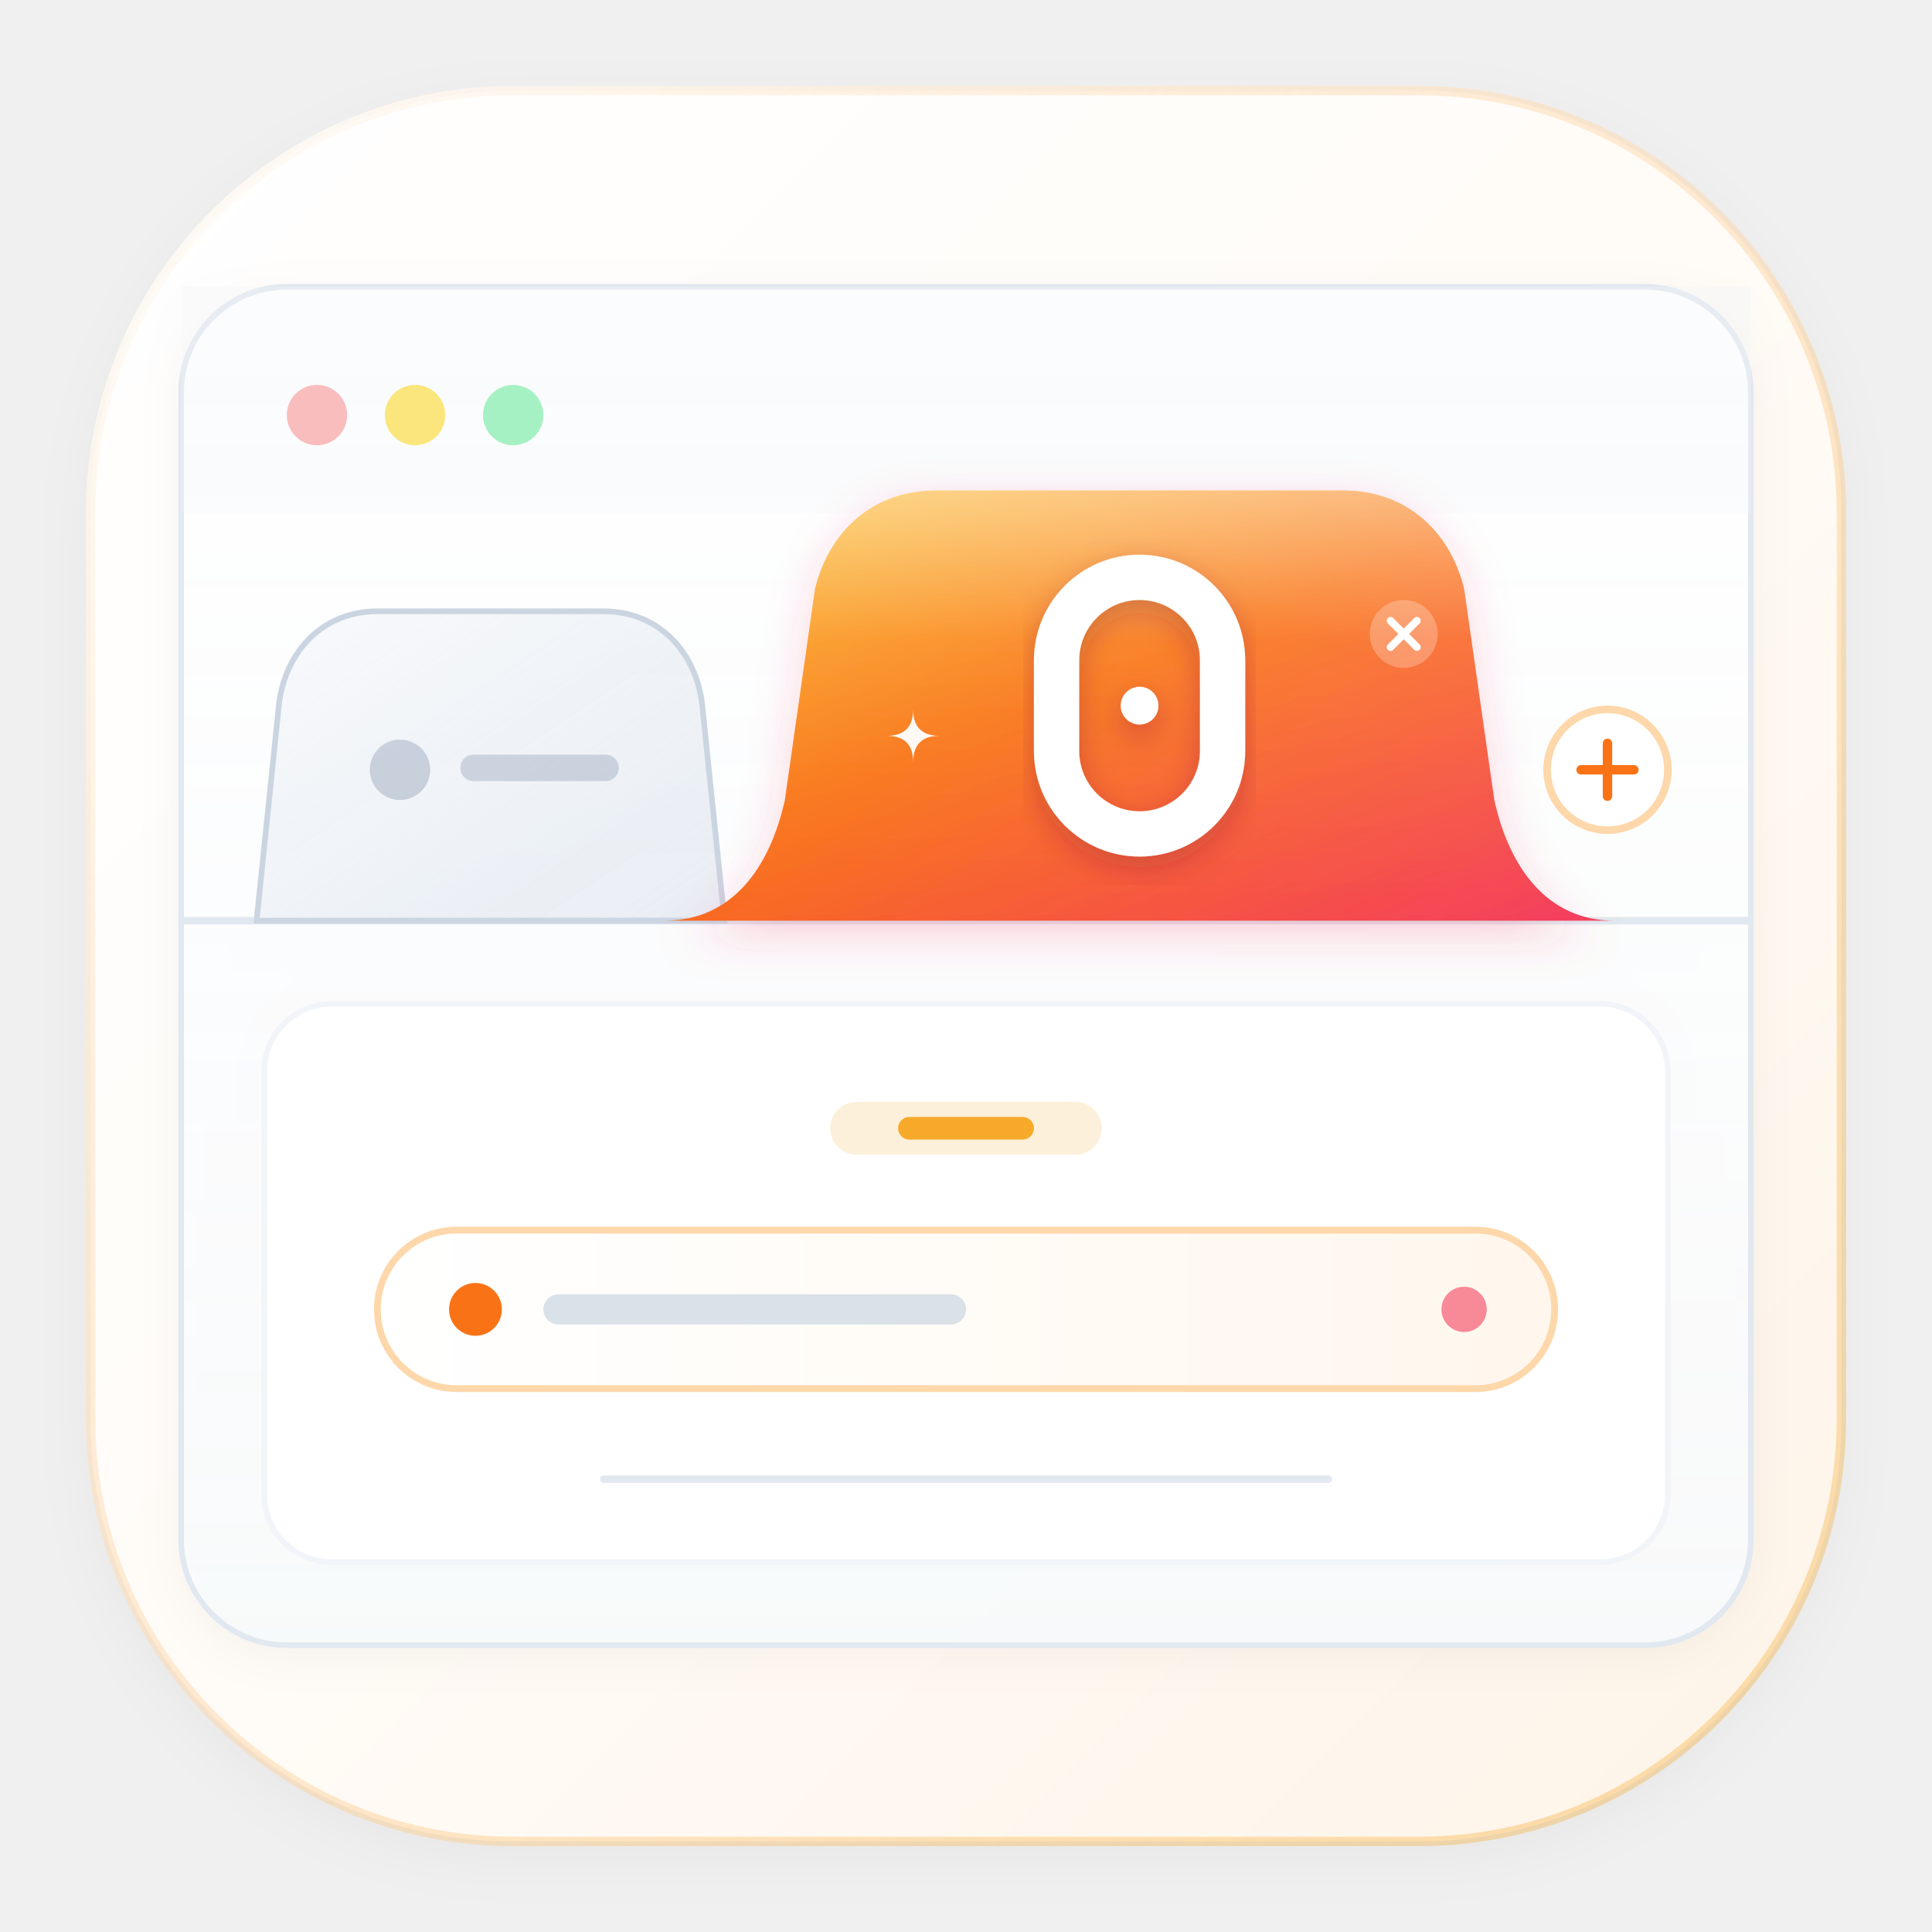
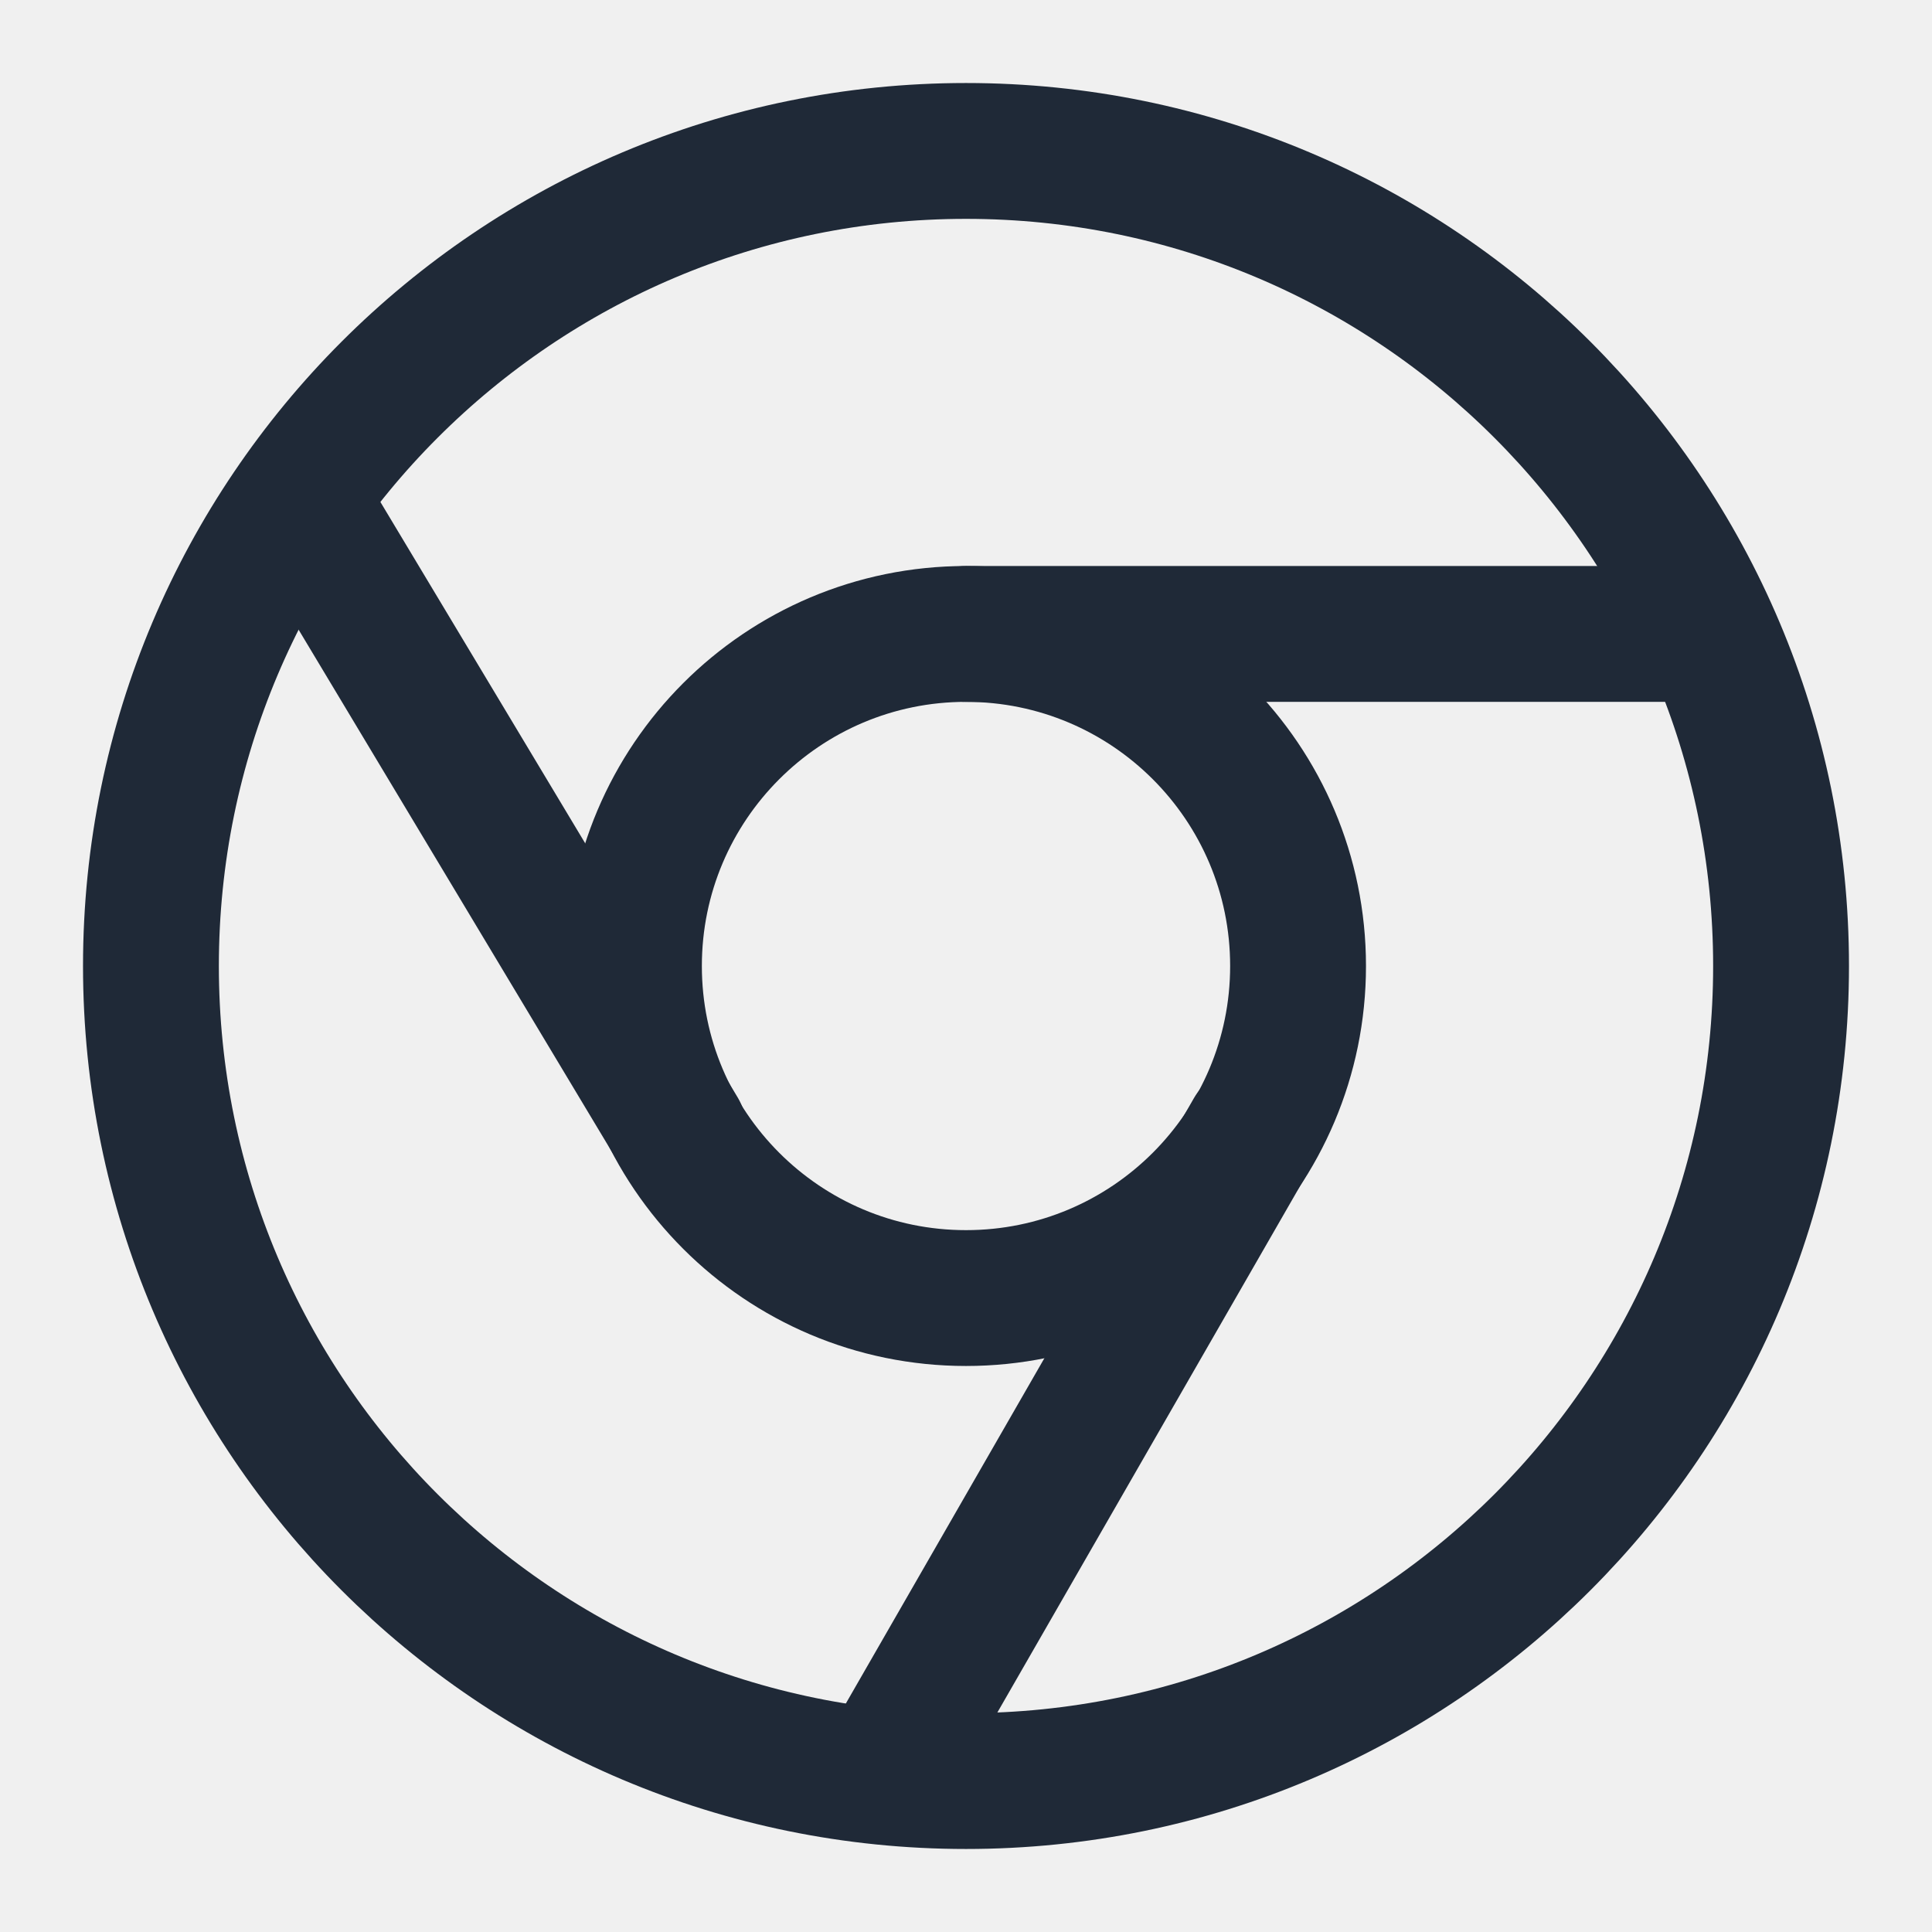
- <svg xmlns="http://www.w3.org/2000/svg" viewBox="0 0 512 512" width="512" height="512">
-   <defs>
-     <linearGradient id="canvasGrad" x1="0%" y1="0%" x2="100%" y2="100%">
-       <stop offset="0%" stop-color="#ffffff" />
-       <stop offset="45%" stop-color="#fffcf8" />
-       <stop offset="100%" stop-color="#fef4e8" />
-     </linearGradient>
-     <linearGradient id="canvasBorder" x1="0%" y1="0%" x2="100%" y2="100%">
-       <stop offset="0%" stop-color="#ffffff" stop-opacity="0.95" />
-       <stop offset="50%" stop-color="#fed7aa" stop-opacity="0.5" />
-       <stop offset="100%" stop-color="#f59e0b" stop-opacity="0.3" />
-     </linearGradient>
-     <linearGradient id="windowGrad" x1="0%" y1="0%" x2="0%" y2="100%">
-       <stop offset="0%" stop-color="#ffffff" stop-opacity="0.98" />
-       <stop offset="100%" stop-color="#f8fafc" stop-opacity="0.92" />
-     </linearGradient>
-     <linearGradient id="tabGrad" x1="5%" y1="0%" x2="95%" y2="100%">
-       <stop offset="0%" stop-color="#fbbf24" />
-       <stop offset="45%" stop-color="#f97316" />
-       <stop offset="100%" stop-color="#f43f5e" />
-     </linearGradient>
-     <linearGradient id="tabSheen" x1="0%" y1="0%" x2="0%" y2="100%">
-       <stop offset="0%" stop-color="#ffffff" stop-opacity="0.45" />
-       <stop offset="35%" stop-color="#ffffff" stop-opacity="0.1" />
-       <stop offset="100%" stop-color="#ffffff" stop-opacity="0" />
-     </linearGradient>
-     <linearGradient id="inactiveTabGrad" x1="0%" y1="0%" x2="100%" y2="100%">
-       <stop offset="0%" stop-color="#f8fafc" stop-opacity="0.95" />
-       <stop offset="100%" stop-color="#e2e8f0" stop-opacity="0.75" />
-     </linearGradient>
-     <linearGradient id="searchGrad" x1="0%" y1="0%" x2="100%" y2="0%">
-       <stop offset="0%" stop-color="#ffffff" />
-       <stop offset="100%" stop-color="#fff7ed" />
-     </linearGradient>
-     <filter id="squircleShadow" x="-10%" y="-10%" width="125%" height="125%">
-       <feDropShadow dx="0" dy="16" stdDeviation="24" flood-color="#f59e0b" flood-opacity="0.14" />
-       <feDropShadow dx="0" dy="4" stdDeviation="8" flood-color="#0f172a" flood-opacity="0.04" />
-     </filter>
-     <filter id="windowShadow" x="-10%" y="-10%" width="120%" height="120%">
-       <feDropShadow dx="0" dy="12" stdDeviation="20" flood-color="#64748b" flood-opacity="0.12" />
-       <feDropShadow dx="0" dy="3" stdDeviation="6" flood-color="#0f172a" flood-opacity="0.04" />
-     </filter>
-     <filter id="tabShadow" x="-20%" y="-20%" width="140%" height="150%">
-       <feDropShadow dx="0" dy="14" stdDeviation="18" flood-color="#ea580c" flood-opacity="0.35" />
-       <feDropShadow dx="0" dy="4" stdDeviation="6" flood-color="#f43f5e" flood-opacity="0.22" />
-     </filter>
-     <filter id="zeroGlow" x="-20%" y="-20%" width="140%" height="140%">
-       <feDropShadow dx="0" dy="3" stdDeviation="4" flood-color="#881337" flood-opacity="0.32" />
-     </filter>
-   </defs>
-   <rect x="24" y="24" width="464" height="464" rx="112" fill="url(#canvasGrad)" filter="url(#squircleShadow)" />
-   <rect x="24" y="24" width="464" height="464" rx="112" fill="none" stroke="url(#canvasBorder)" stroke-width="2.5" />
-   <g filter="url(#windowShadow)">
-     <rect x="48" y="76" width="416" height="360" rx="28" fill="url(#windowGrad)" stroke="#e2e8f0" stroke-width="1.5" />
-     <circle cx="84" cy="110" r="8" fill="#fca5a5" />
-     <circle cx="110" cy="110" r="8" fill="#fde047" />
-     <circle cx="136" cy="110" r="8" fill="#86efac" />
-     <path d="M 48 76 L 464 76 Q 464 76 464 136 L 48 136 Z" fill="#f1f5f9" fill-opacity="0.3" clip-path="url(#windowClip)" />
-     <line x1="48" y1="244" x2="464" y2="244" stroke="#e2e8f0" stroke-width="2" />
-     <path d="       M 68 244       L 74 186       C 76 172, 86 162, 100 162       L 160 162       C 174 162, 184 172, 186 186       L 192 244       Z     " fill="url(#inactiveTabGrad)" stroke="#cbd5e1" stroke-width="1.5" />
-     <circle cx="106" cy="204" r="8" fill="#94a3b8" opacity="0.45" />
-     <rect x="122" y="200" width="42" height="7" rx="3.5" fill="#94a3b8" opacity="0.4" />
-     <g transform="translate(426, 204)">
-       <circle cx="0" cy="0" r="16" fill="#ffffff" stroke="#fed7aa" stroke-width="2" />
-       <line x1="0" y1="-7" x2="0" y2="7" stroke="#f97316" stroke-width="2.5" stroke-linecap="round" />
-       <line x1="-7" y1="0" x2="7" y2="0" stroke="#f97316" stroke-width="2.5" stroke-linecap="round" />
-     </g>
-     <g filter="url(#tabShadow)">
-       <path d="         M 176 244         C 194 244, 204 230, 208 212         L 216 156         C 220 140, 232 130, 248 130         L 356 130         C 372 130, 384 140, 388 156         L 396 212         C 400 230, 410 244, 428 244         Z       " fill="url(#tabGrad)" />
-       <path d="         M 176 244         C 194 244, 204 230, 208 212         L 216 156         C 220 140, 232 130, 248 130         L 356 130         C 372 130, 384 140, 388 156         L 396 212         C 400 230, 410 244, 428 244         Z       " fill="url(#tabSheen)" />
-       <path d="M 242 188 Q 242 195 249 195 Q 242 195 242 202 Q 242 195 235 195 Q 242 195 242 188 Z" fill="#ffffff" opacity="0.95" />
-       <circle cx="372" cy="168" r="9" fill="#ffffff" fill-opacity="0.25" />
-       <line x1="368.5" y1="164.5" x2="375.5" y2="171.5" stroke="#ffffff" stroke-width="2" stroke-linecap="round" />
-       <line x1="375.5" y1="164.5" x2="368.5" y2="171.5" stroke="#ffffff" stroke-width="2" stroke-linecap="round" />
-       <g transform="translate(302, 187)" filter="url(#zeroGlow)">
-         <rect x="-22" y="-34" width="44" height="68" rx="22" fill="none" stroke="#ffffff" stroke-width="12" stroke-linecap="round" />
-         <circle cx="0" cy="0" r="5" fill="#ffffff" />
-       </g>
-     </g>
-     <rect x="70" y="266" width="372" height="148" rx="18" fill="#ffffff" stroke="#f1f5f9" stroke-width="1.5" />
-     <rect x="220" y="292" width="72" height="14" rx="7" fill="#f59e0b" fill-opacity="0.15" />
-     <rect x="238" y="296" width="36" height="6" rx="3" fill="#f59e0b" fill-opacity="0.85" />
-     <rect x="100" y="326" width="312" height="42" rx="21" fill="url(#searchGrad)" stroke="#fed7aa" stroke-width="1.8" />
-     <circle cx="126" cy="347" r="7" fill="#f97316" />
-     <rect x="144" y="343" width="112" height="8" rx="4" fill="#cbd5e1" opacity="0.7" />
-     <circle cx="388" cy="347" r="6" fill="#f43f5e" opacity="0.6" />
-     <line x1="160" y1="392" x2="352" y2="392" stroke="#e2e8f0" stroke-width="2" stroke-linecap="round" />
-   </g>
+ <svg xmlns="http://www.w3.org/2000/svg" viewBox="0 0 128 128" width="128" height="128" fill="none">
+   <circle cx="64" cy="64" r="54" stroke="#1f2937" stroke-width="9" />
+   <circle cx="64" cy="64" r="22" stroke="#1f2937" stroke-width="9" />
+   <path d="M 64 42 L 111 42" stroke="#1f2937" stroke-width="9" stroke-linecap="round" />
+   <path d="M 83 75 L 60 115" stroke="#1f2937" stroke-width="9" stroke-linecap="round" />
+   <path d="M 45 75 L 21 35" stroke="#1f2937" stroke-width="9" stroke-linecap="round" />
</svg>
